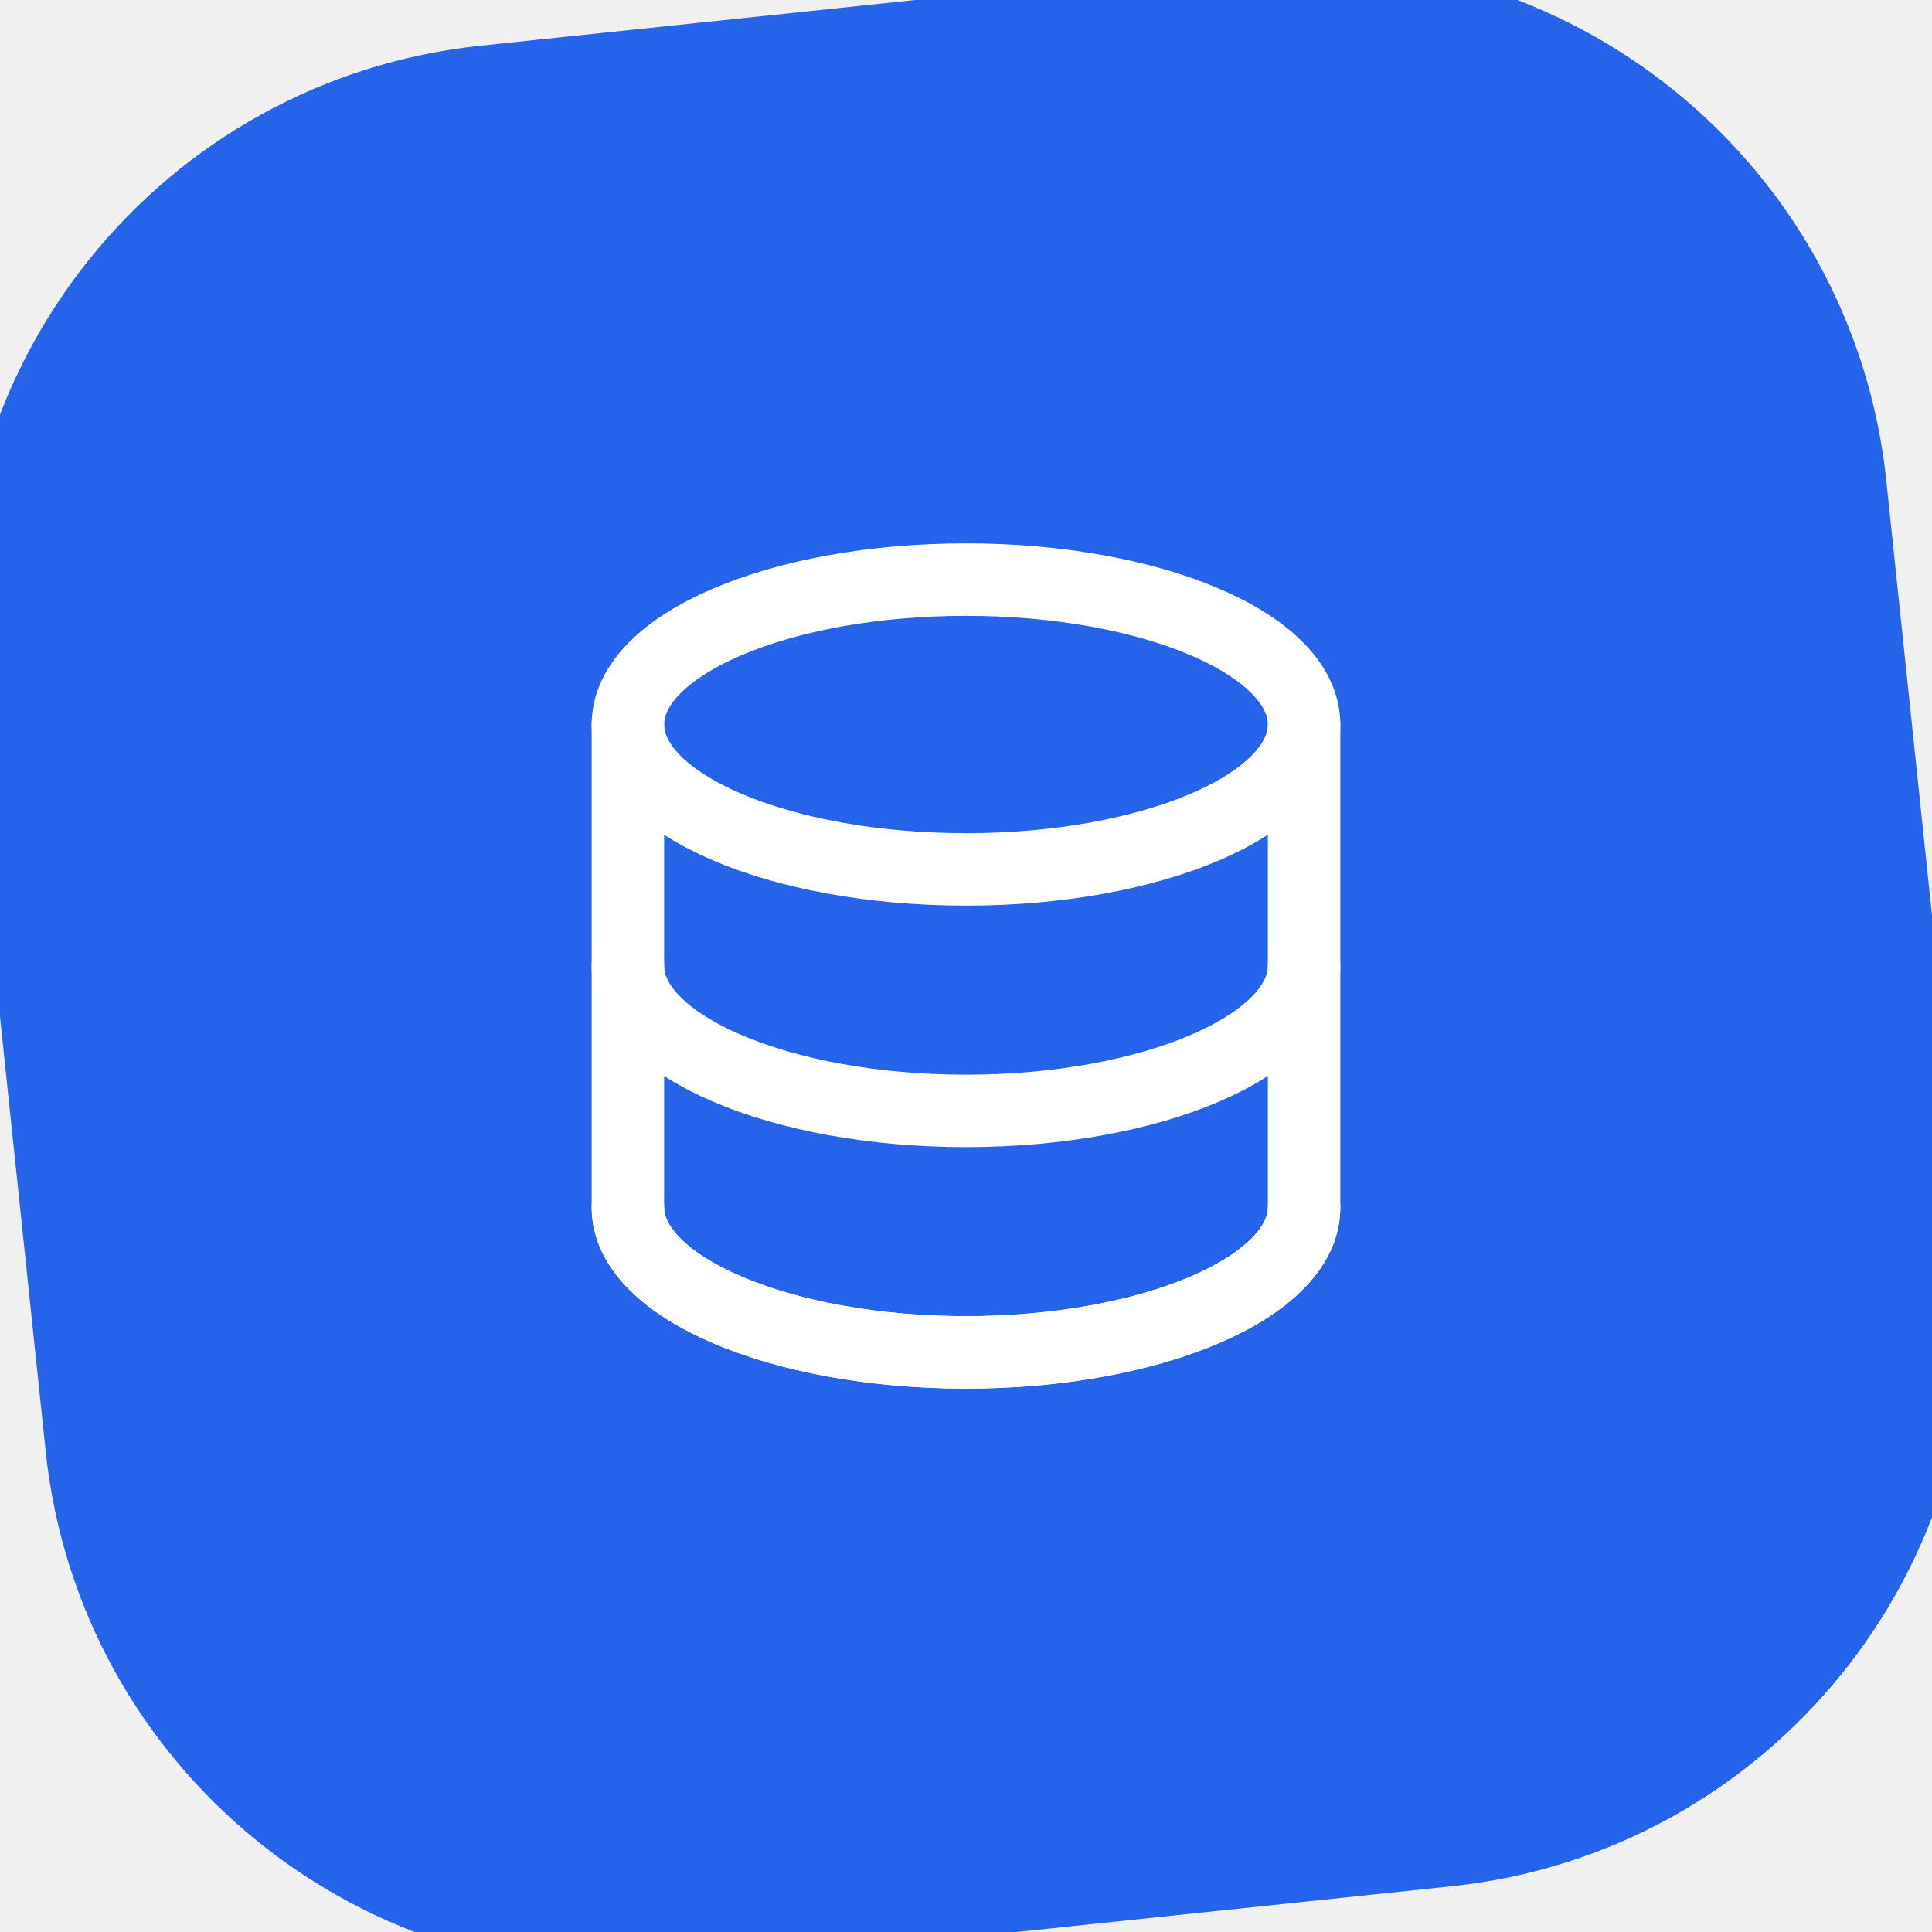
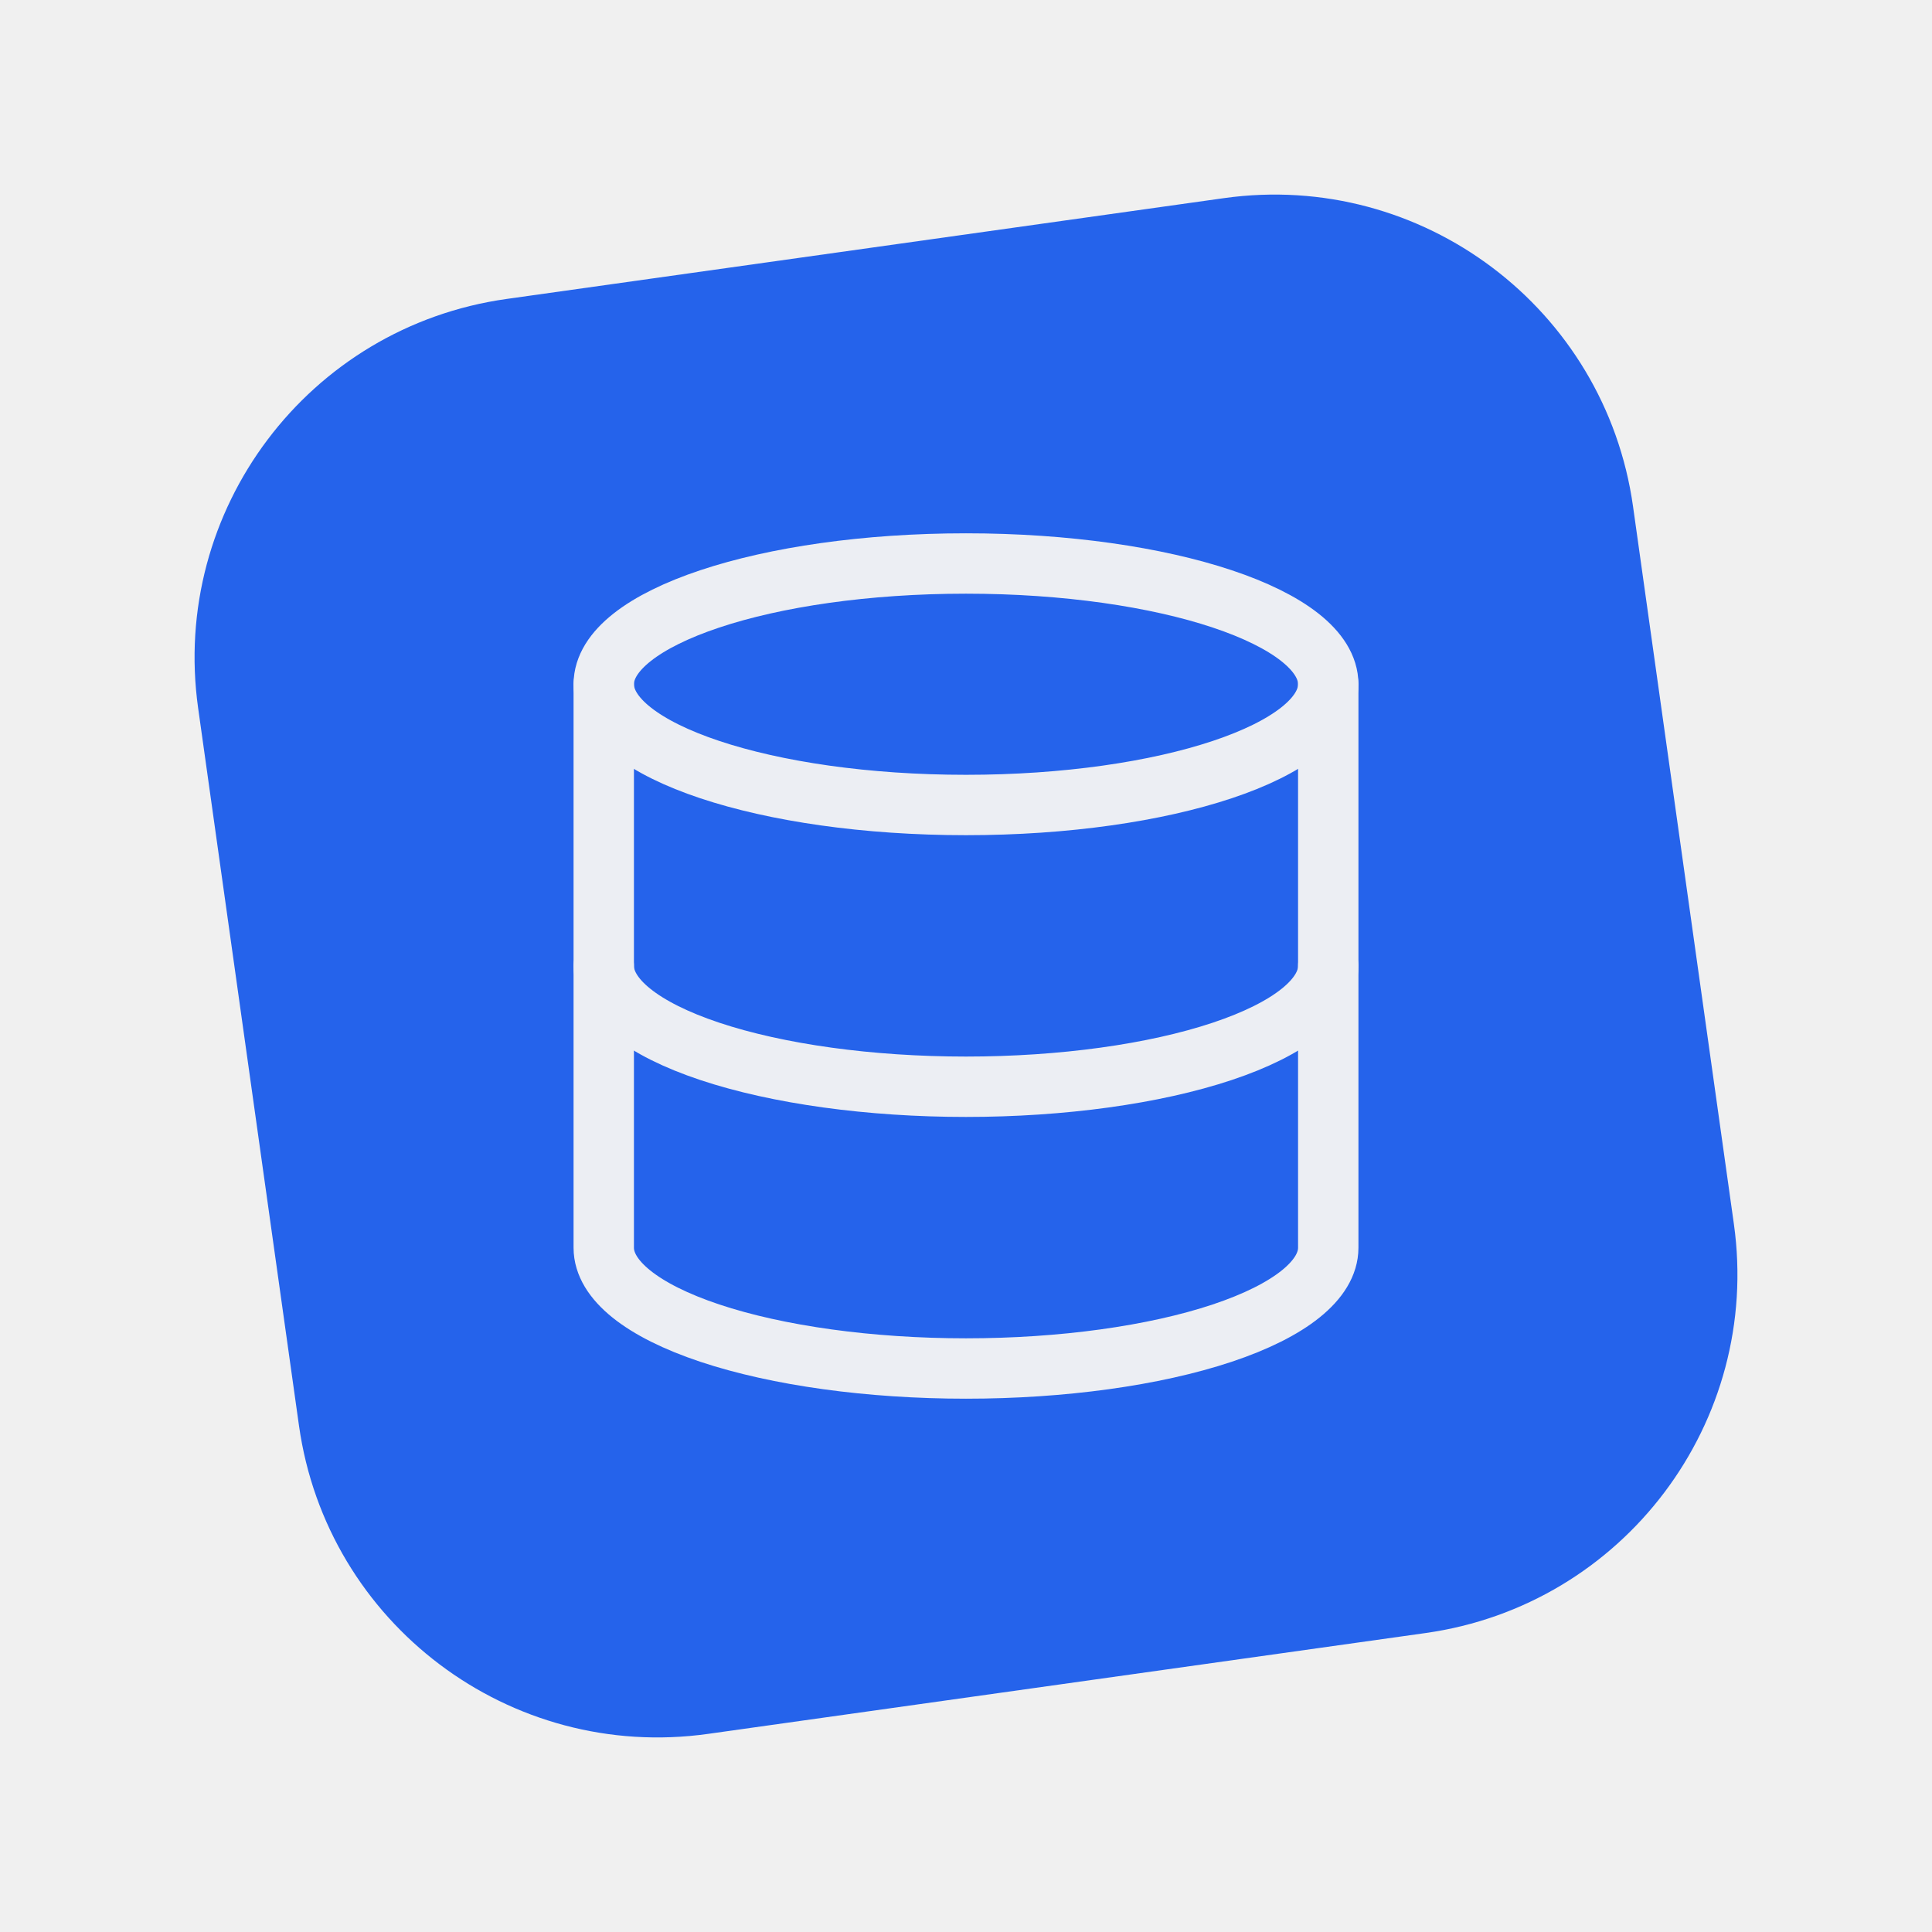
- <svg xmlns="http://www.w3.org/2000/svg" width="80" height="80" viewBox="0 0 80 80" role="img" aria-label="Database icon tile">
-   <g transform="rotate(-6 40 40)">
-     <rect x="0" y="0" width="80" height="80" rx="24" ry="24" fill="#2563EB" />
-   </g>
-   <g transform="translate(20 20)" fill="none" stroke="#FFFFFF" stroke-width="3" stroke-linecap="round" stroke-linejoin="round">
-     <ellipse cx="20" cy="10" rx="14" ry="6" />
-     <path d="M6 10v20c0 3.3 6.3 6 14 6s14-2.7 14-6V10" />
-     <path d="M6 20c0 3.3 6.3 6 14 6s14-2.7 14-6" />
-     <path d="M6 30c0 3.3 6.3 6 14 6s14-2.7 14-6" />
-   </g>
+ <svg xmlns="http://www.w3.org/2000/svg" width="128" height="128" viewBox="0 0 128 128" fill="none">
+   <rect x="9.787" y="23.148" width="96" height="96" rx="24" transform="rotate(-8 9.78699 23.1475)" fill="#2563EB" />
+   <path d="M64 53.333C77.255 53.333 88 49.752 88 45.333C88 40.915 77.255 37.333 64 37.333C50.745 37.333 40 40.915 40 45.333C40 49.752 50.745 53.333 64 53.333Z" stroke="#ECEEF3" stroke-width="4" stroke-linecap="round" stroke-linejoin="round" />
+   <path d="M40 45.333V82.667C40 84.788 42.529 86.823 47.029 88.324C51.53 89.824 57.635 90.667 64 90.667C70.365 90.667 76.47 89.824 80.971 88.324C85.471 86.823 88 84.788 88 82.667V45.333" stroke="#ECEEF3" stroke-width="4" stroke-linecap="round" stroke-linejoin="round" />
+   <path d="M40 64C40 66.122 42.529 68.157 47.029 69.657C51.53 71.157 57.635 72 64 72C70.365 72 76.47 71.157 80.971 69.657C85.471 68.157 88 66.122 88 64" stroke="#ECEEF3" stroke-width="4" stroke-linecap="round" stroke-linejoin="round" />
</svg>
